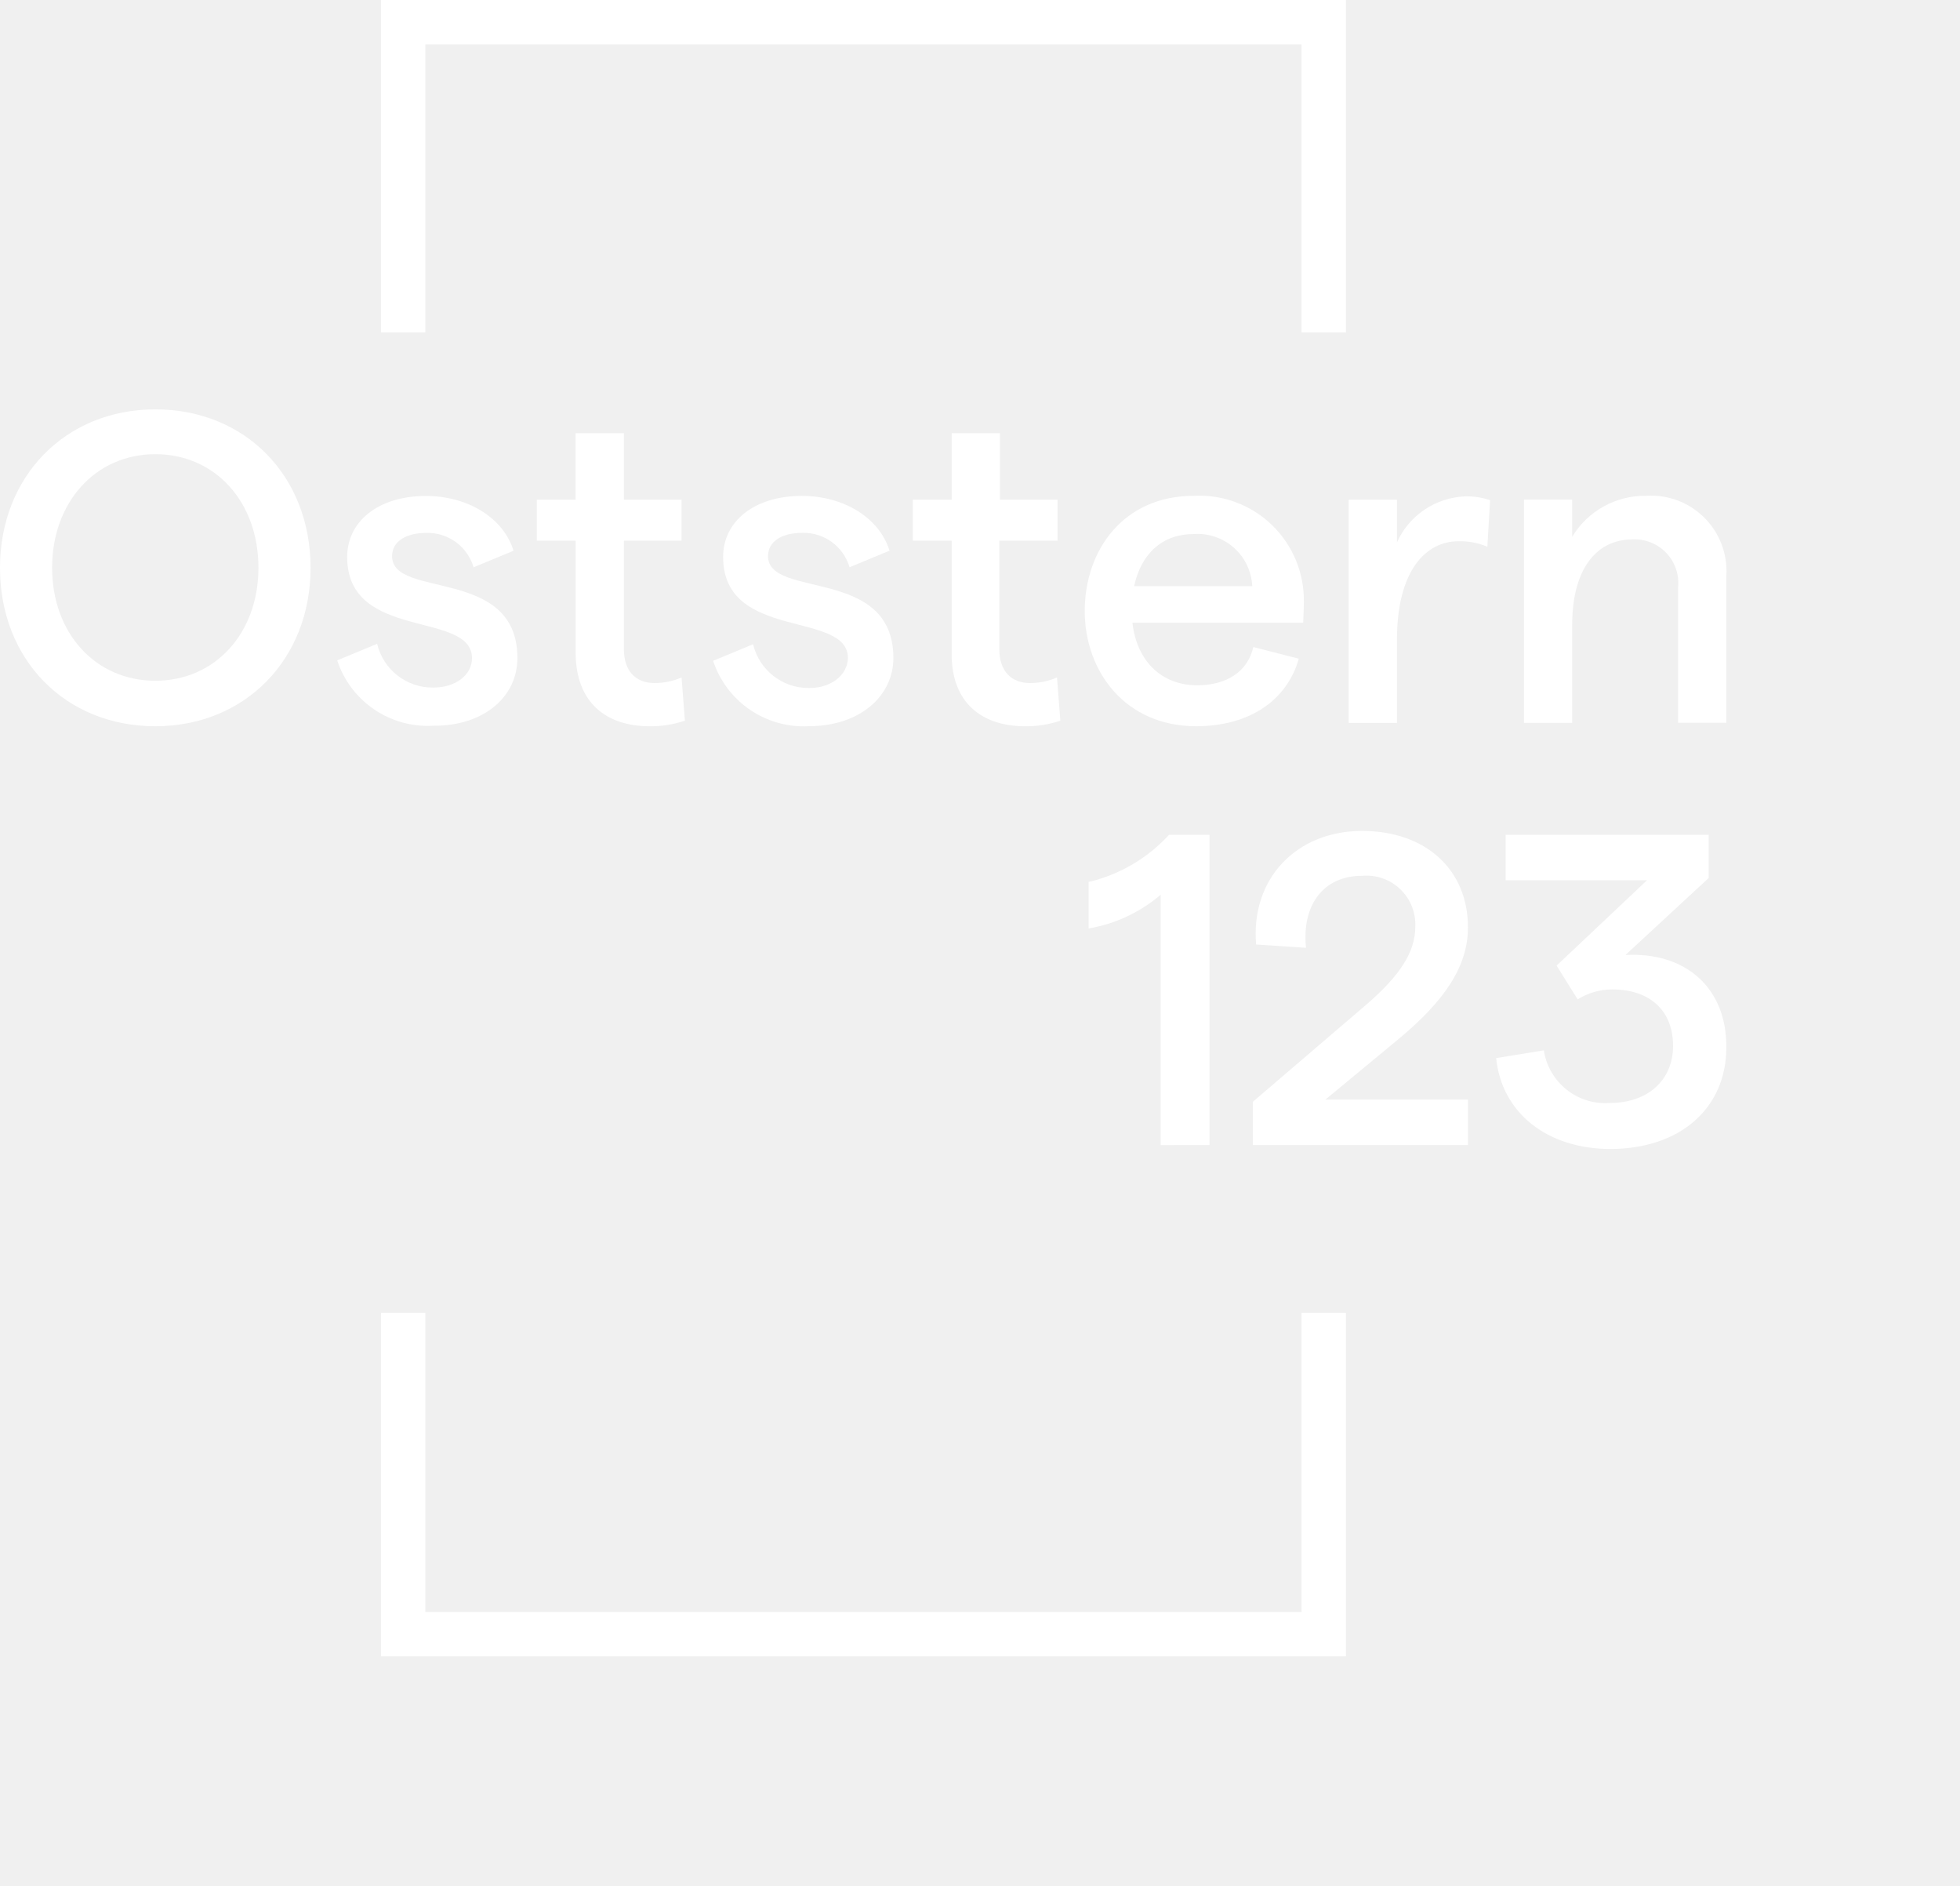
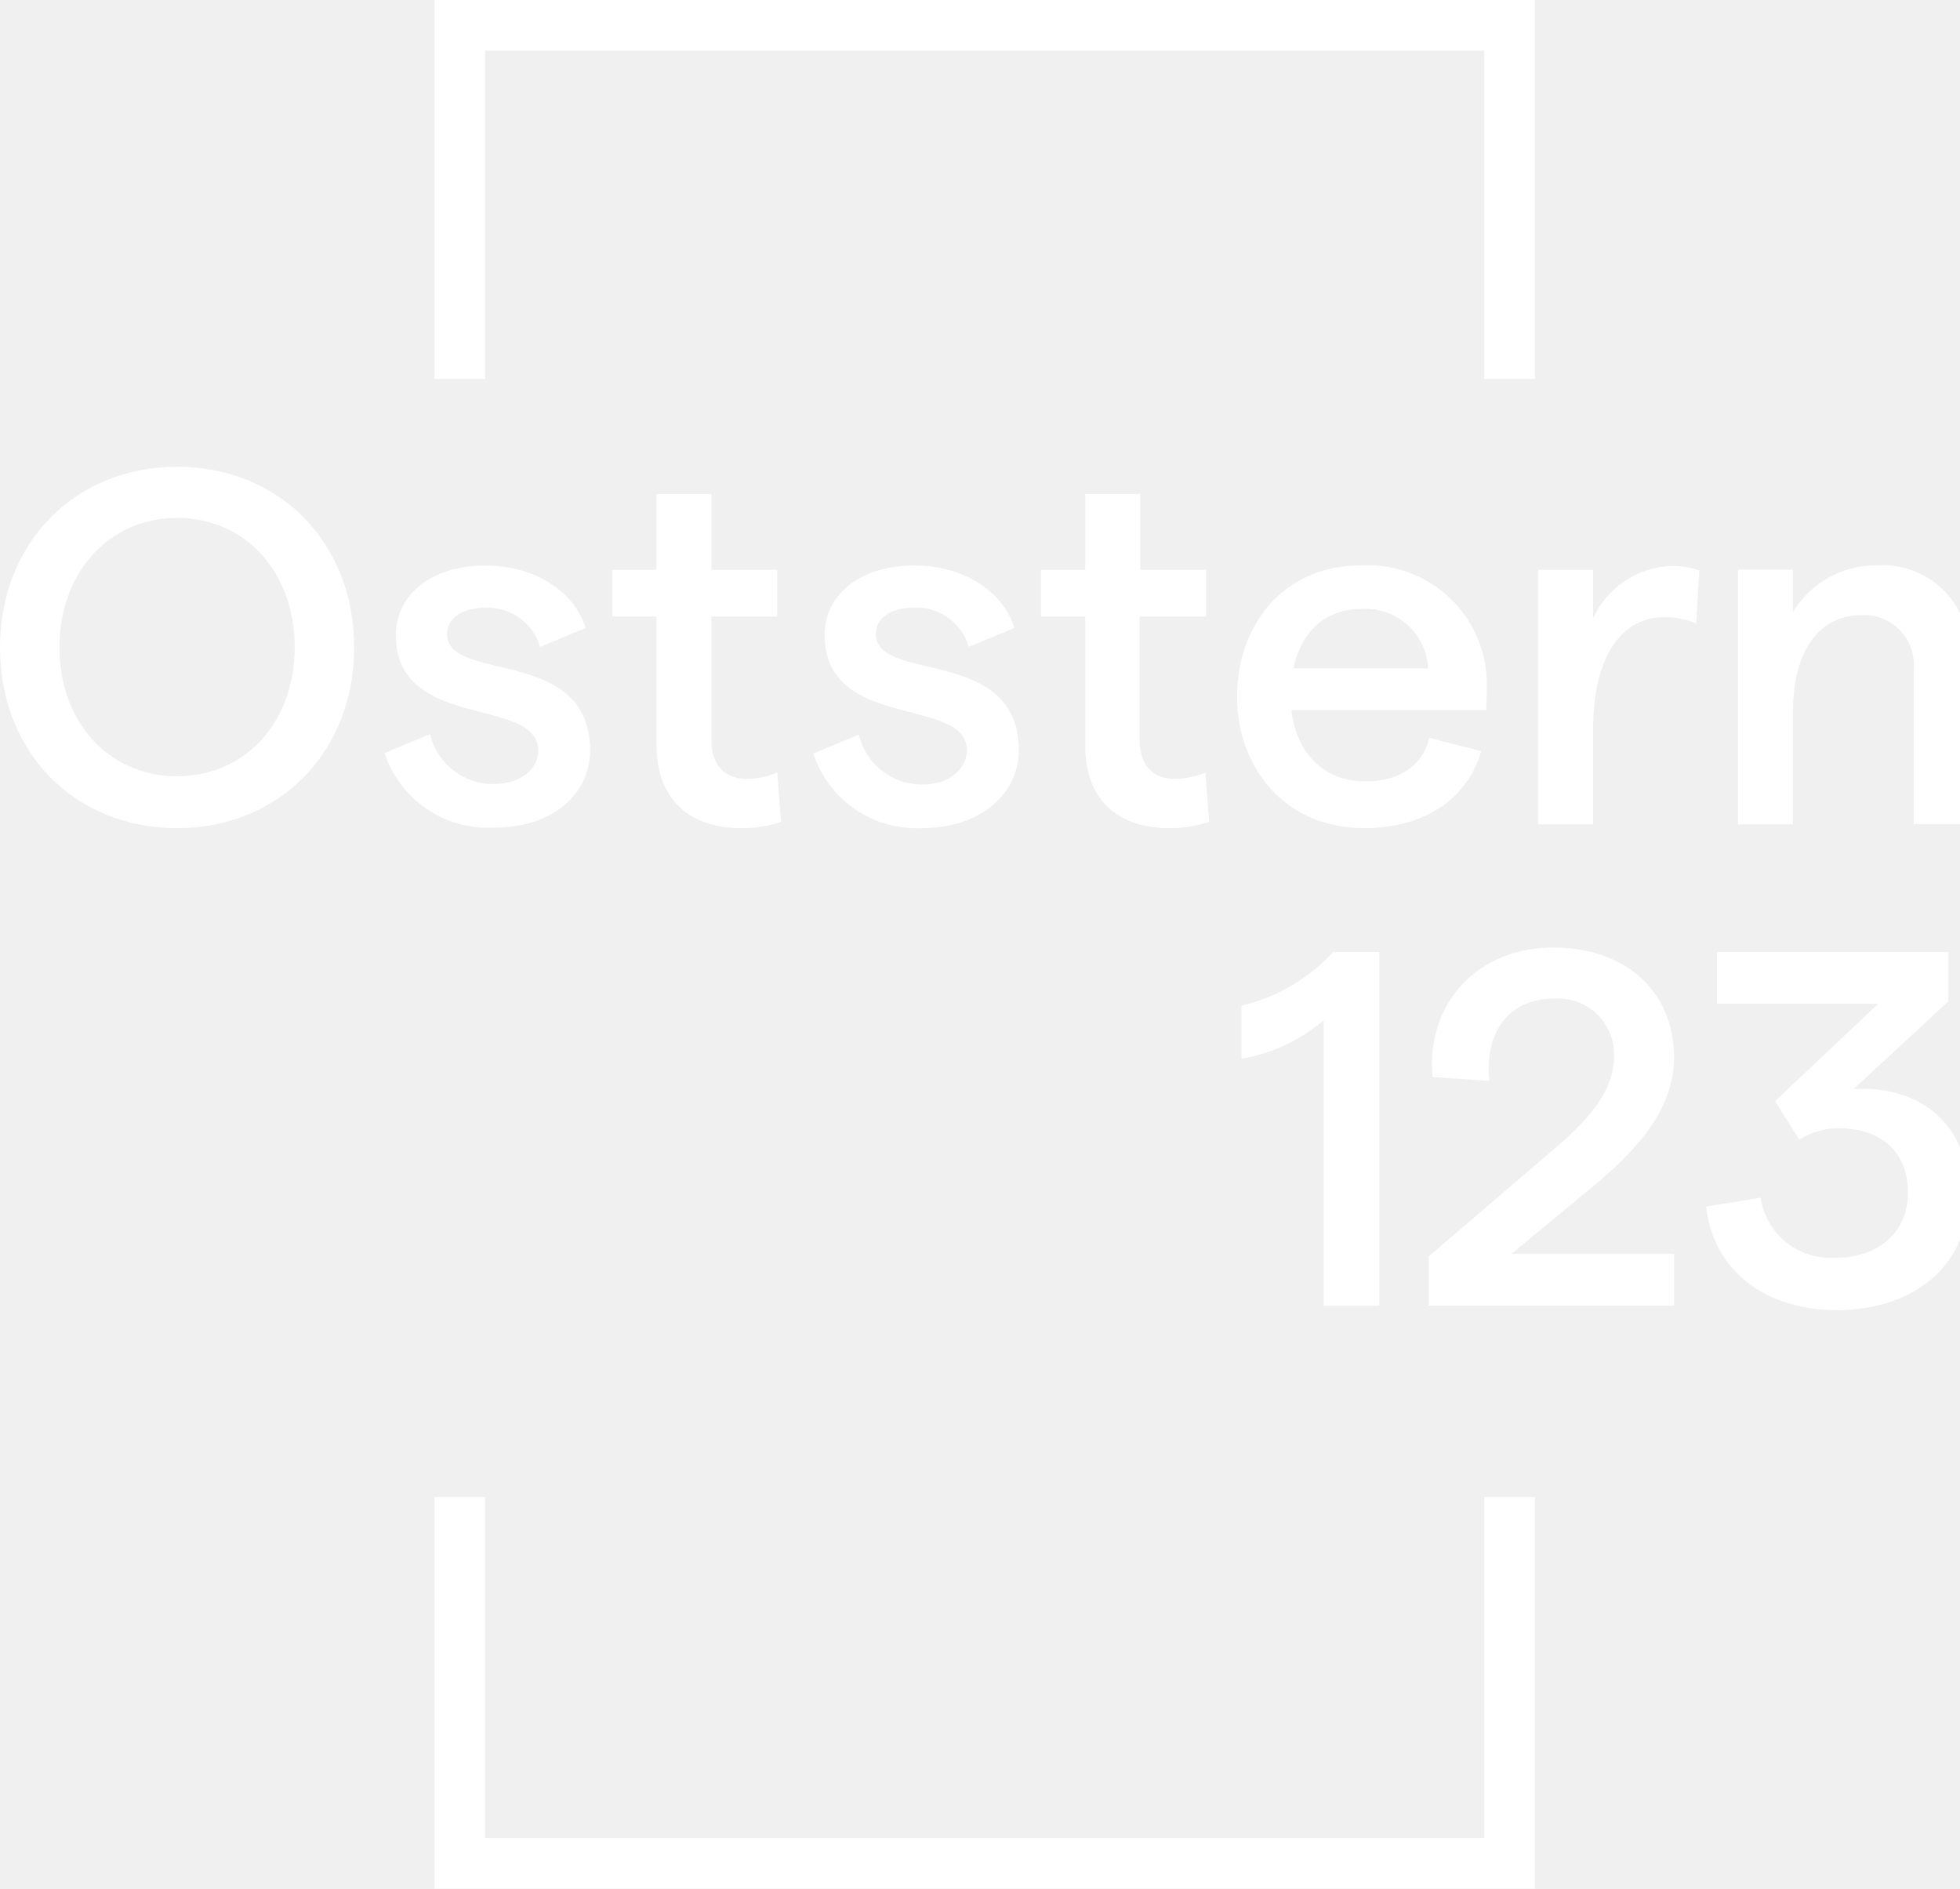
- <svg xmlns="http://www.w3.org/2000/svg" id="Oststern_123" width="153.876" height="148" viewBox="0 0 153.876 148">
-   <rect id="Rectangle_34" data-name="Rectangle 34" width="153.876" height="148" transform="translate(0)" fill="none" />
+ <svg xmlns="http://www.w3.org/2000/svg" id="Oststern_123" width="134.933" height="130" viewBox="0 0 134.933 130">
+   <rect id="Rectangle_34" data-name="Rectangle 34" width="134.802" height="130" transform="translate(0)" fill="none" />
  <g id="Ostern_Logo_123" transform="translate(0 0.001)">
    <path id="Path_109" data-name="Path 109" d="M72.483,3.978h68.79V26.587h3.483V.5H69V26.587h3.483Z" transform="translate(-39.089 -0.5)" fill="#fff" />
    <path id="Path_110" data-name="Path 110" d="M141.273,260.978H72.483V237.5H69v26.957h75.756V237.5h-3.483Z" transform="translate(-39.089 -134.457)" fill="#fff" />
    <path id="Path_111" data-name="Path 111" d="M12.491,74.4C5.438,74.4.3,79.661.3,86.835.3,94.052,5.438,99.27,12.491,99.27s12.191-5.261,12.191-12.435C24.681,79.617,19.544,74.4,12.491,74.4Zm0,21.3c-4.7,0-8.1-3.739-8.1-8.87s3.4-8.913,8.1-8.913,8.1,3.739,8.1,8.913C20.589,91.965,17.193,95.7,12.491,95.7Z" transform="translate(-0.3 -42.27)" fill="#fff" />
    <path id="Path_112" data-name="Path 112" d="M75.25,102.739c0-7.217-9.84-4.609-9.84-8,0-1.13,1.045-1.826,2.7-1.826a3.76,3.76,0,0,1,3.7,2.7l3.135-1.3c-.784-2.565-3.57-4.3-6.879-4.3-3.788,0-6.182,2.043-6.182,4.783,0,6.652,9.8,4.174,9.8,7.957,0,1.261-1.219,2.3-3.048,2.3a4.476,4.476,0,0,1-4.4-3.435l-3.135,1.3a7.484,7.484,0,0,0,7.532,5.13C72.594,108.087,75.25,105.783,75.25,102.739Z" transform="translate(-34.629 -51.087)" fill="#fff" />
    <path id="Path_113" data-name="Path 113" d="M105.938,101.7a8.319,8.319,0,0,0,2.786-.435l-.261-3.391a5.352,5.352,0,0,1-2.133.435c-1.437,0-2.395-.913-2.395-2.652V87.135h4.528V83.917h-4.528V78.7h-3.788v5.217H97.1v3.217h3.048v8.783C100.148,99.917,102.629,101.7,105.938,101.7Z" transform="translate(-54.955 -44.7)" fill="#fff" />
    <path id="Path_114" data-name="Path 114" d="M136.432,105.087a4.476,4.476,0,0,1-4.4-3.435l-3.135,1.3a7.484,7.484,0,0,0,7.532,5.13c3.962,0,6.618-2.348,6.618-5.348,0-7.217-9.84-4.609-9.84-8,0-1.13,1.045-1.826,2.7-1.826a3.76,3.76,0,0,1,3.7,2.7l3.135-1.3c-.784-2.565-3.57-4.3-6.879-4.3-3.788,0-6.182,2.043-6.182,4.783,0,6.652,9.8,4.174,9.8,7.957C139.436,104.043,138.217,105.087,136.432,105.087Z" transform="translate(-72.91 -51.087)" fill="#fff" />
    <path id="Path_115" data-name="Path 115" d="M173.695,101.7a8.319,8.319,0,0,0,2.786-.435l-.261-3.391a5.352,5.352,0,0,1-2.133.435c-1.437,0-2.395-.913-2.395-2.652V87.135h4.572V83.917h-4.528V78.7h-3.788v5.217H164.9v3.217h3.048v8.783C167.9,99.917,170.386,101.7,173.695,101.7Z" transform="translate(-93.236 -44.7)" fill="#fff" />
    <path id="Path_116" data-name="Path 116" d="M213.1,98.391A8.207,8.207,0,0,0,204.477,90c-5.573,0-8.577,4.3-8.577,9.043s3.178,9.043,8.751,9.043c4.093,0,7.1-1.957,8.055-5.3l-3.57-.913c-.435,1.913-2.09,3-4.4,3-2.786,0-4.746-1.87-5.094-4.913h13.41C213.054,99.652,213.1,98.913,213.1,98.391Zm-13.323-1.3c.566-2.609,2.264-4.087,4.659-4.087a4.3,4.3,0,0,1,4.615,4.087Z" transform="translate(-110.739 -51.087)" fill="#fff" />
    <path id="Path_117" data-name="Path 117" d="M247.288,93.708V90.36H243.5v17.522h3.788V101.36c0-5.435,2.264-7.739,4.833-7.739a5.4,5.4,0,0,1,2.264.435L254.6,90.4a5.617,5.617,0,0,0-1.959-.3A6.135,6.135,0,0,0,247.288,93.708Z" transform="translate(-137.615 -51.142)" fill="#fff" />
    <path id="Path_118" data-name="Path 118" d="M284.678,90a6.662,6.662,0,0,0-5.791,3.217V90.3H275.1v17.522h3.788v-7.7c0-4.217,1.785-6.7,4.746-6.7a3.428,3.428,0,0,1,3.57,3.739v10.652h3.788V96.261A5.926,5.926,0,0,0,284.678,90Z" transform="translate(-155.457 -51.087)" fill="#fff" />
    <path id="Path_119" data-name="Path 119" d="M206.091,175.548V151.2h-3.178a12.4,12.4,0,0,1-6.313,3.7v3.652a11.764,11.764,0,0,0,5.66-2.652v19.652Z" transform="translate(-111.135 -85.678)" fill="#fff" />
    <path id="Path_120" data-name="Path 120" d="M243.093,158.065c0-4.522-3.309-7.565-8.316-7.565-5.137,0-8.751,3.739-8.316,8.913l3.918.261c-.348-3.391,1.393-5.652,4.4-5.652a3.84,3.84,0,0,1,4.18,4c0,1.957-1.176,3.826-3.918,6.174l-8.838,7.565v3.391h16.893v-3.565H231.9l5.573-4.609C241.351,163.8,243.093,161.065,243.093,158.065Z" transform="translate(-127.847 -85.283)" fill="#fff" />
    <path id="Path_121" data-name="Path 121" d="M280.244,160.635l6.531-6.043V151.2H270.84v3.565h11.1l-7.1,6.7,1.654,2.652a5.109,5.109,0,0,1,2.7-.783c2.961,0,4.789,1.652,4.789,4.435,0,2.7-2,4.478-4.963,4.478a4.876,4.876,0,0,1-5.181-4.13l-3.744.609c.435,4.3,4.006,7.13,8.969,7.13,5.486,0,9.1-3.217,9.1-7.957C288.212,163.2,284.947,160.374,280.244,160.635Z" transform="translate(-152.634 -85.678)" fill="#fff" />
  </g>
</svg>
